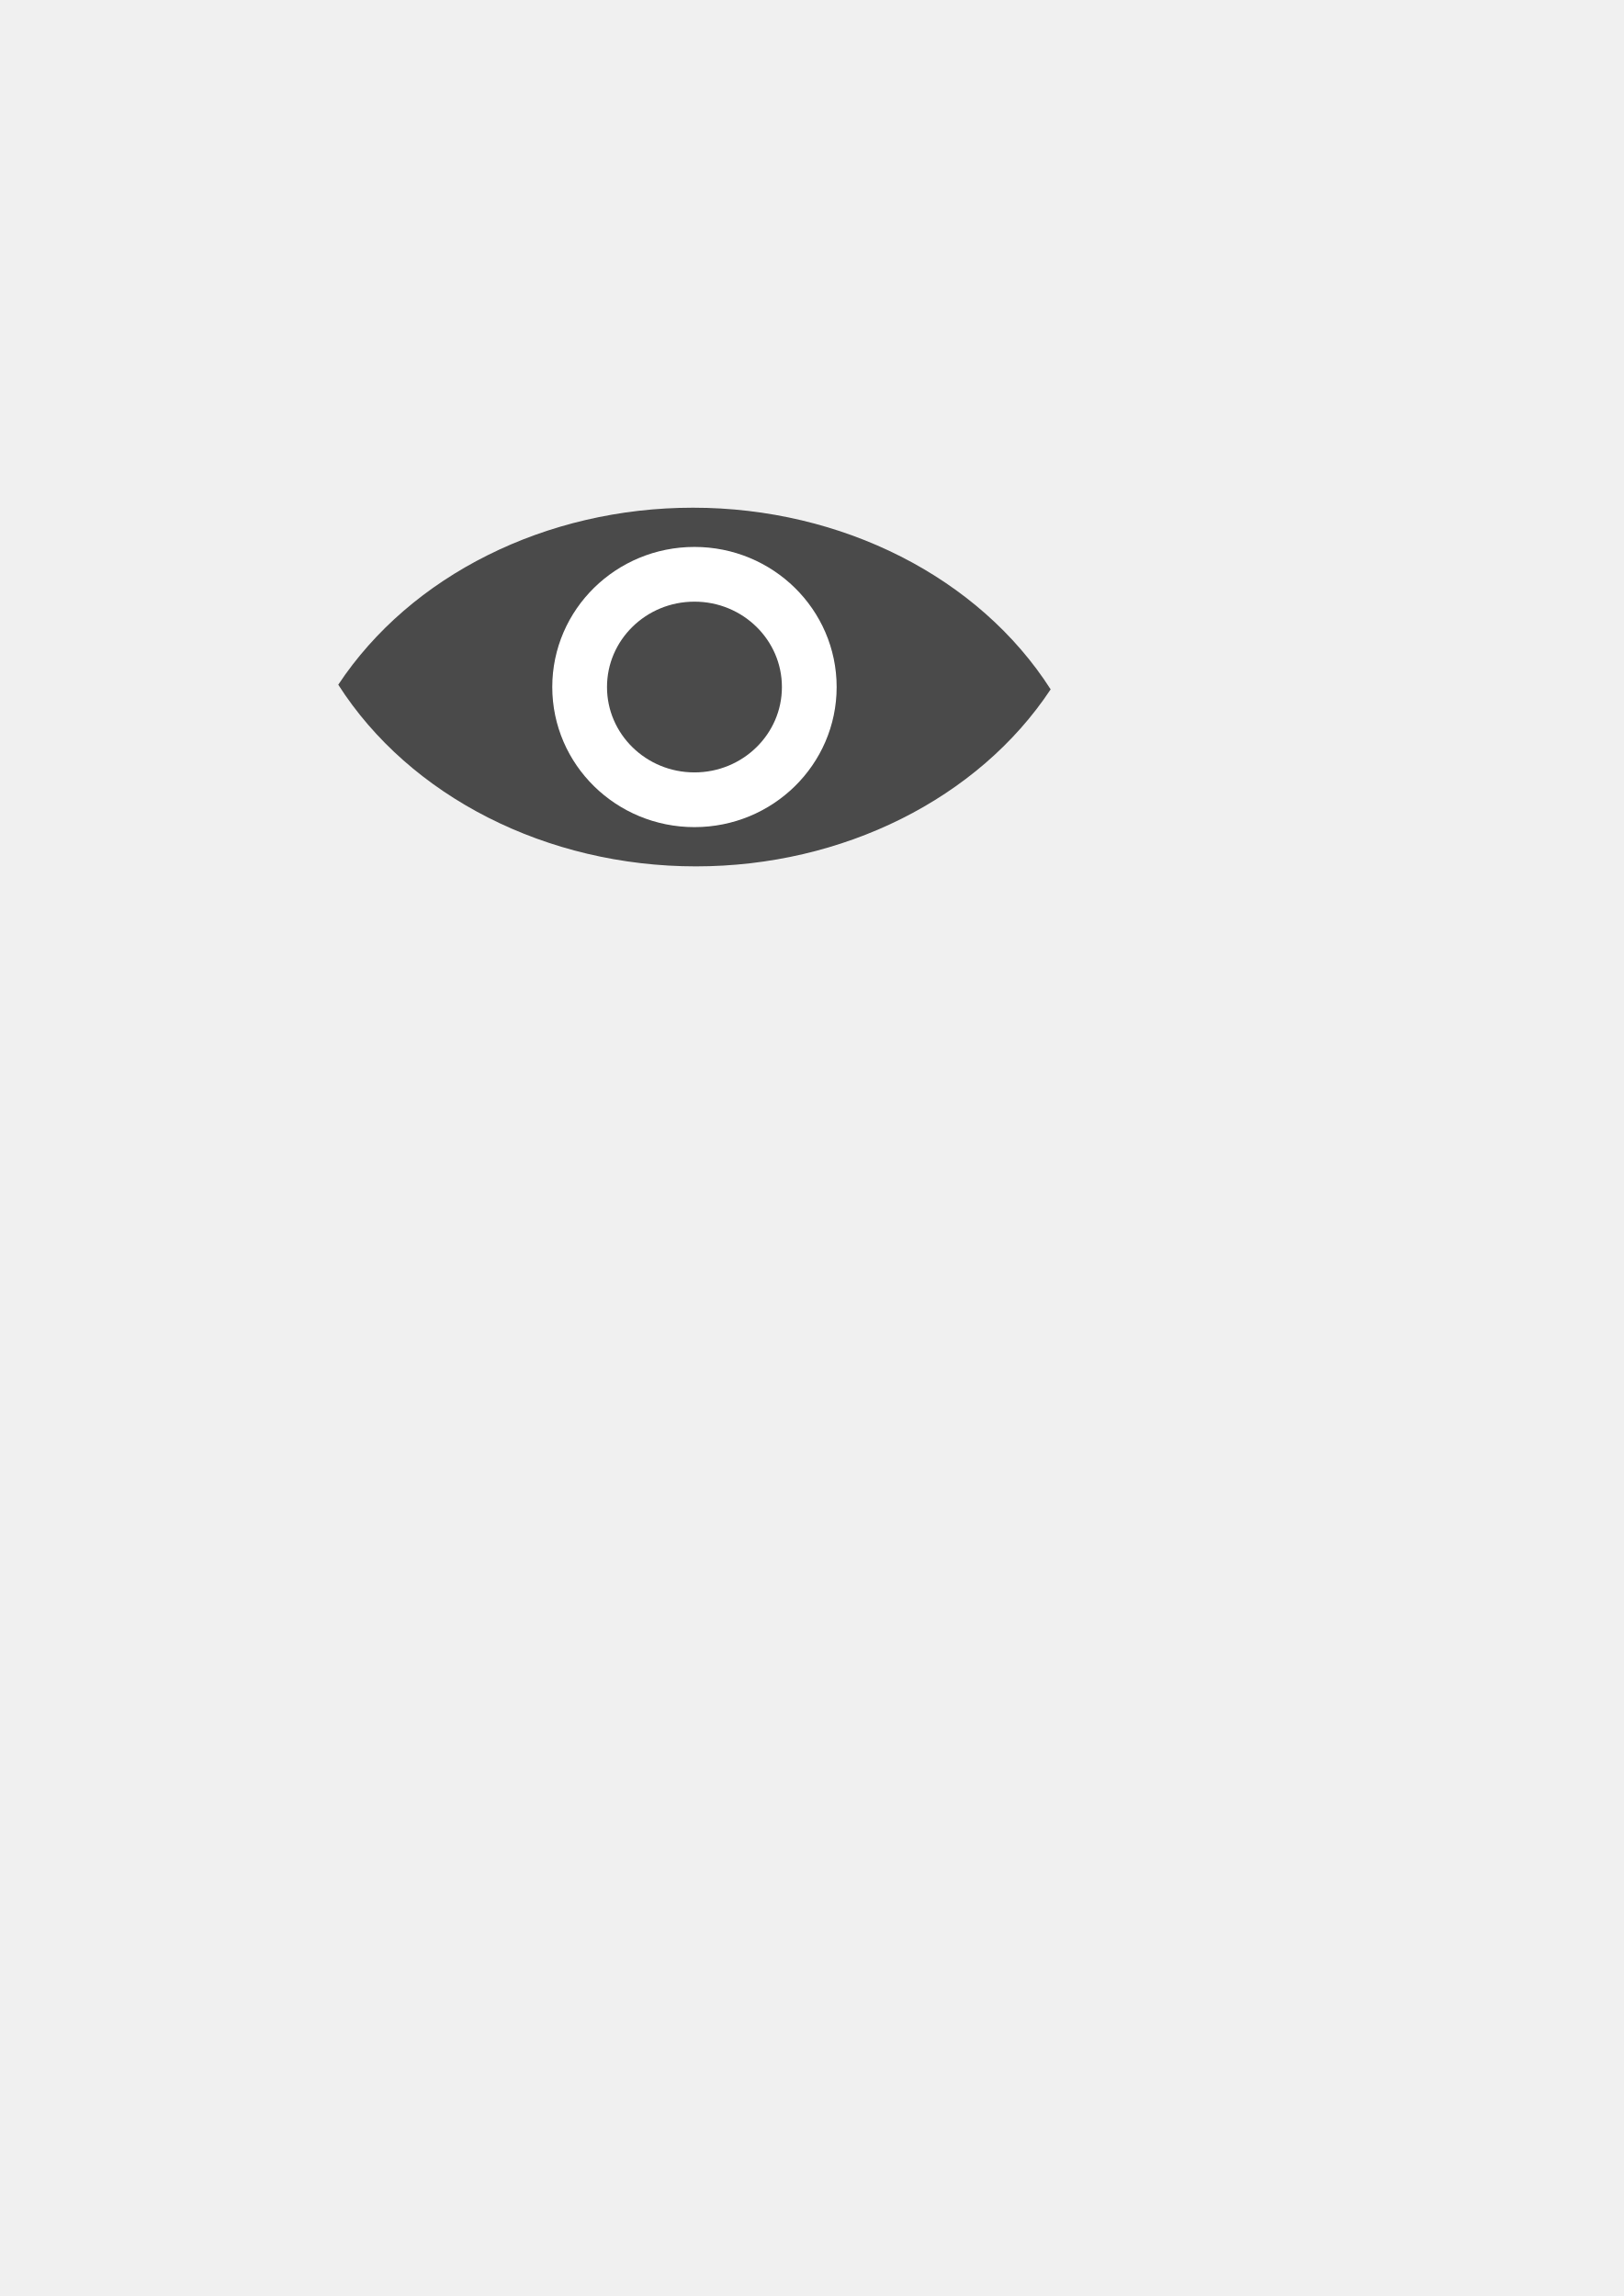
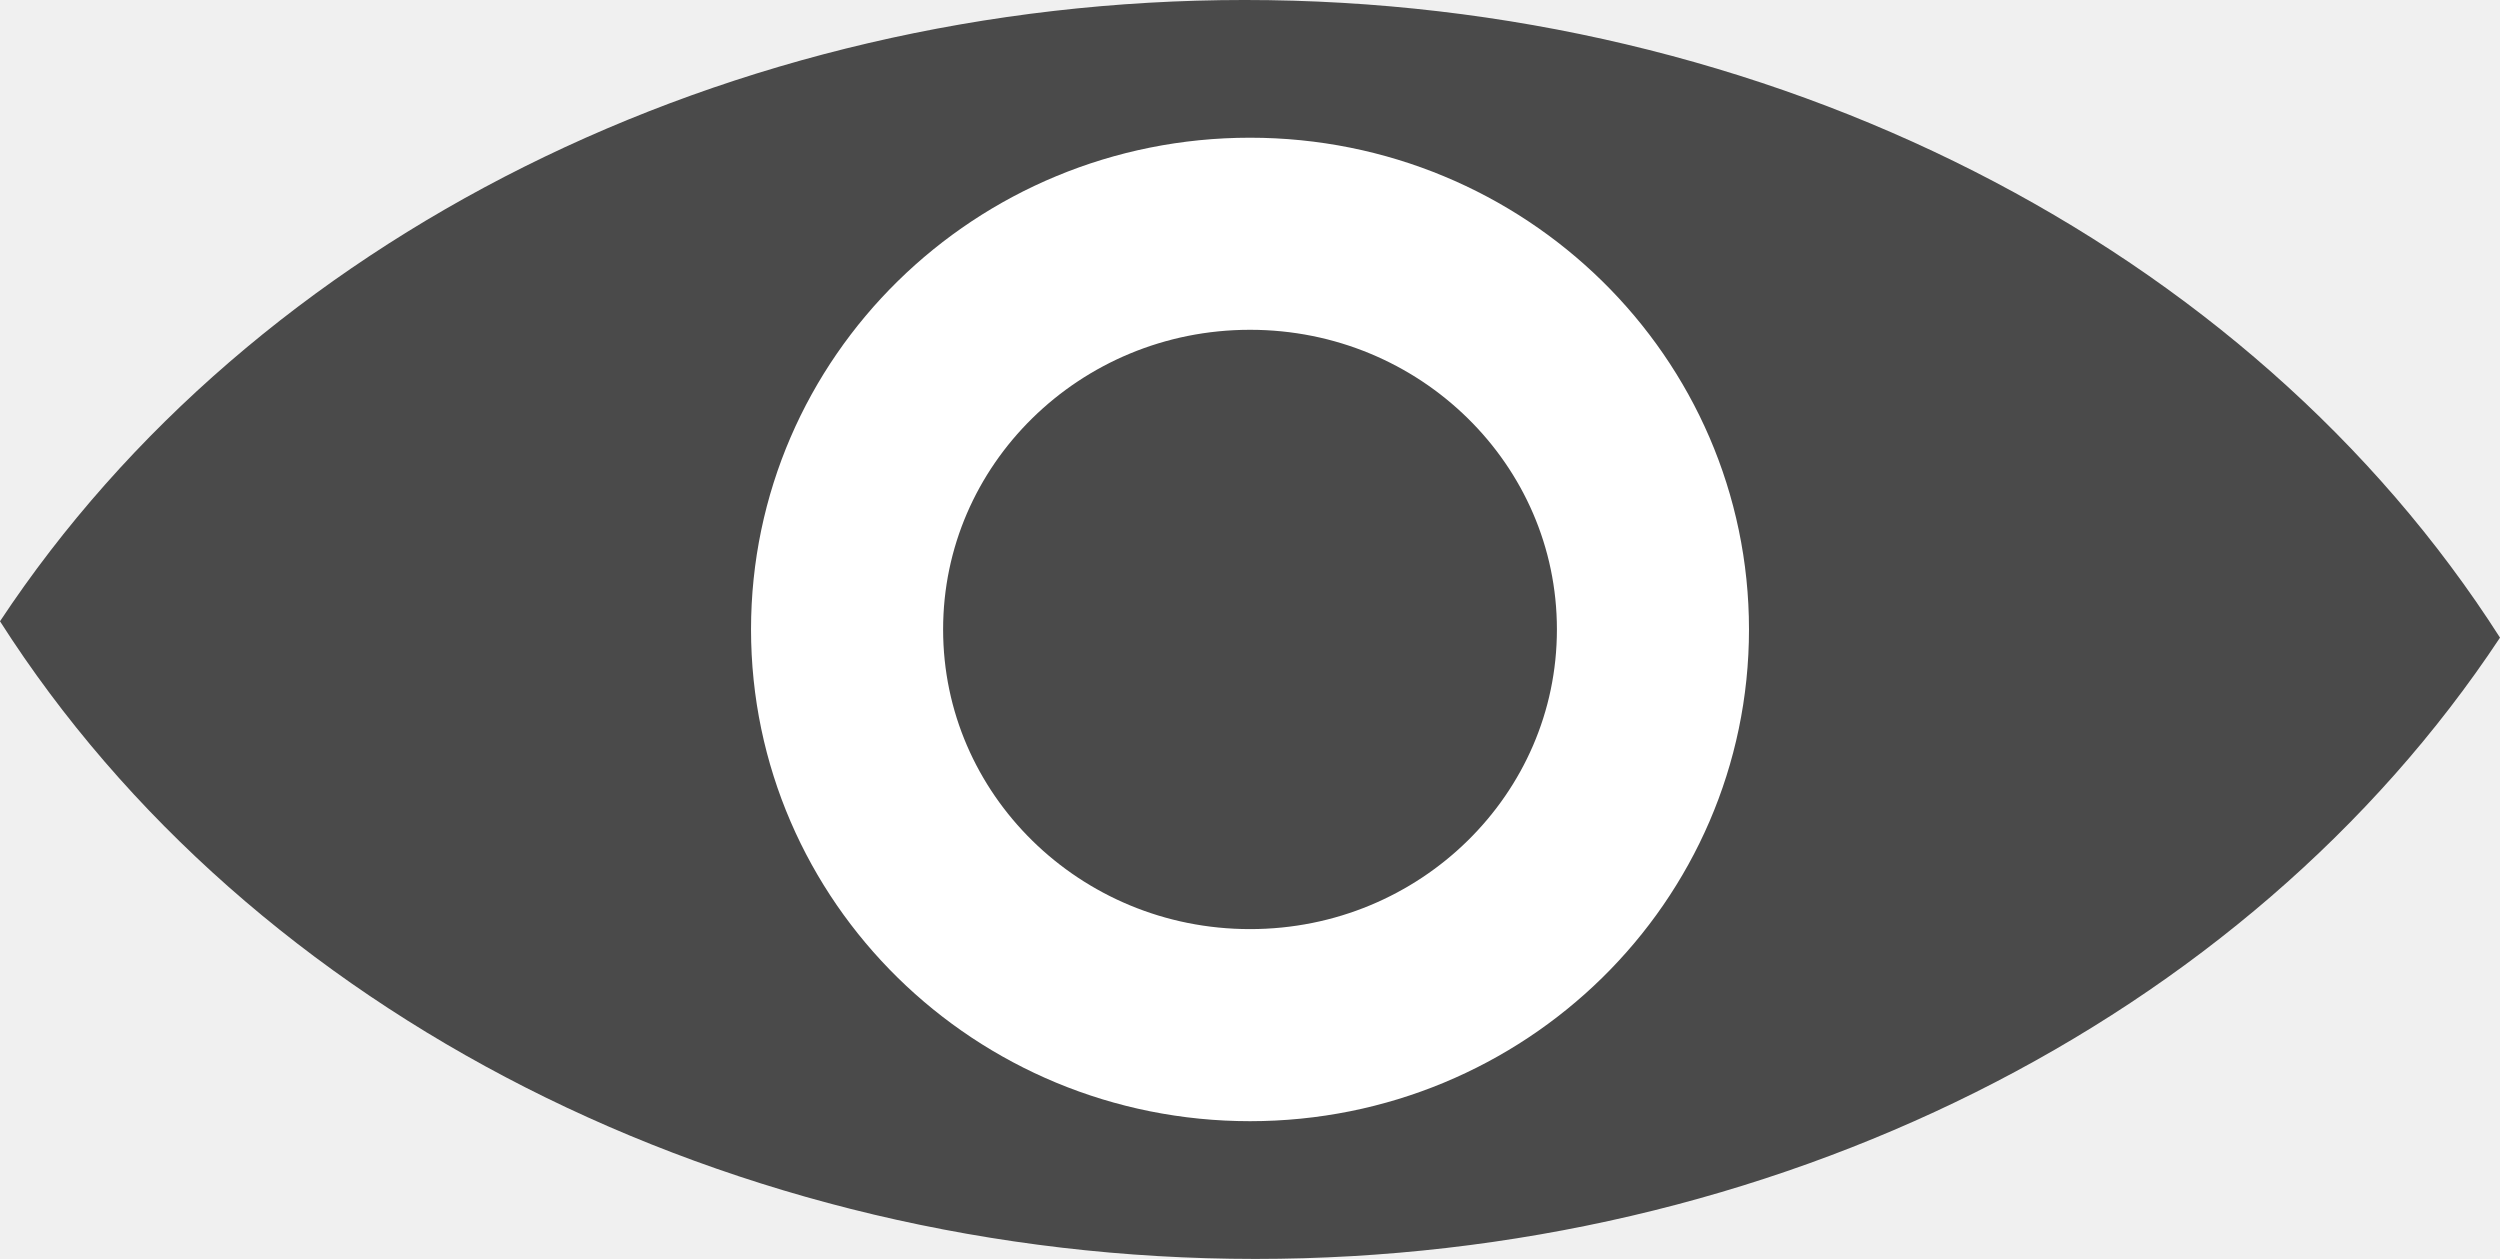
- <svg xmlns="http://www.w3.org/2000/svg" width="210mm" height="297mm" viewBox="0 0 210 297" version="1.1" id="svg8">
+ <svg xmlns="http://www.w3.org/2000/svg" width="92.135mm" height="46.396mm" viewBox="0 0 92.135 46.396" version="1.1" id="svg8">
  <defs id="defs2" />
-   <g id="layer2">
+   <g id="layer2" transform="translate(-43.74903,-65.67329)">
    <path id="path898" style="fill:#4a4a4a;fill-opacity:1;stroke:#ffffff;stroke-width:0;stroke-linecap:round;stroke-linejoin:round;stroke-miterlimit:4;stroke-dasharray:none;paint-order:fill markers stroke" d="M 89.621,65.673 A 52.735,45.188 0 0 0 43.749,88.57 52.735,45.188 0 0 0 90.013,112.07 52.735,45.188 0 0 0 135.884,89.173 52.735,45.188 0 0 0 89.621,65.673 Z" />
  </g>
-   <g id="layer1">
+   <g id="layer1" transform="translate(-43.74903,-65.67329)">
    <ellipse style="fill:#4a4a4a;fill-opacity:1;stroke:#ffffff;stroke-width:7.079;stroke-linecap:round;stroke-linejoin:round;stroke-miterlimit:4;stroke-dasharray:none;paint-order:fill markers stroke" id="path837" cx="89.817" cy="88.871" rx="14.85" ry="14.583" />
  </g>
</svg>
